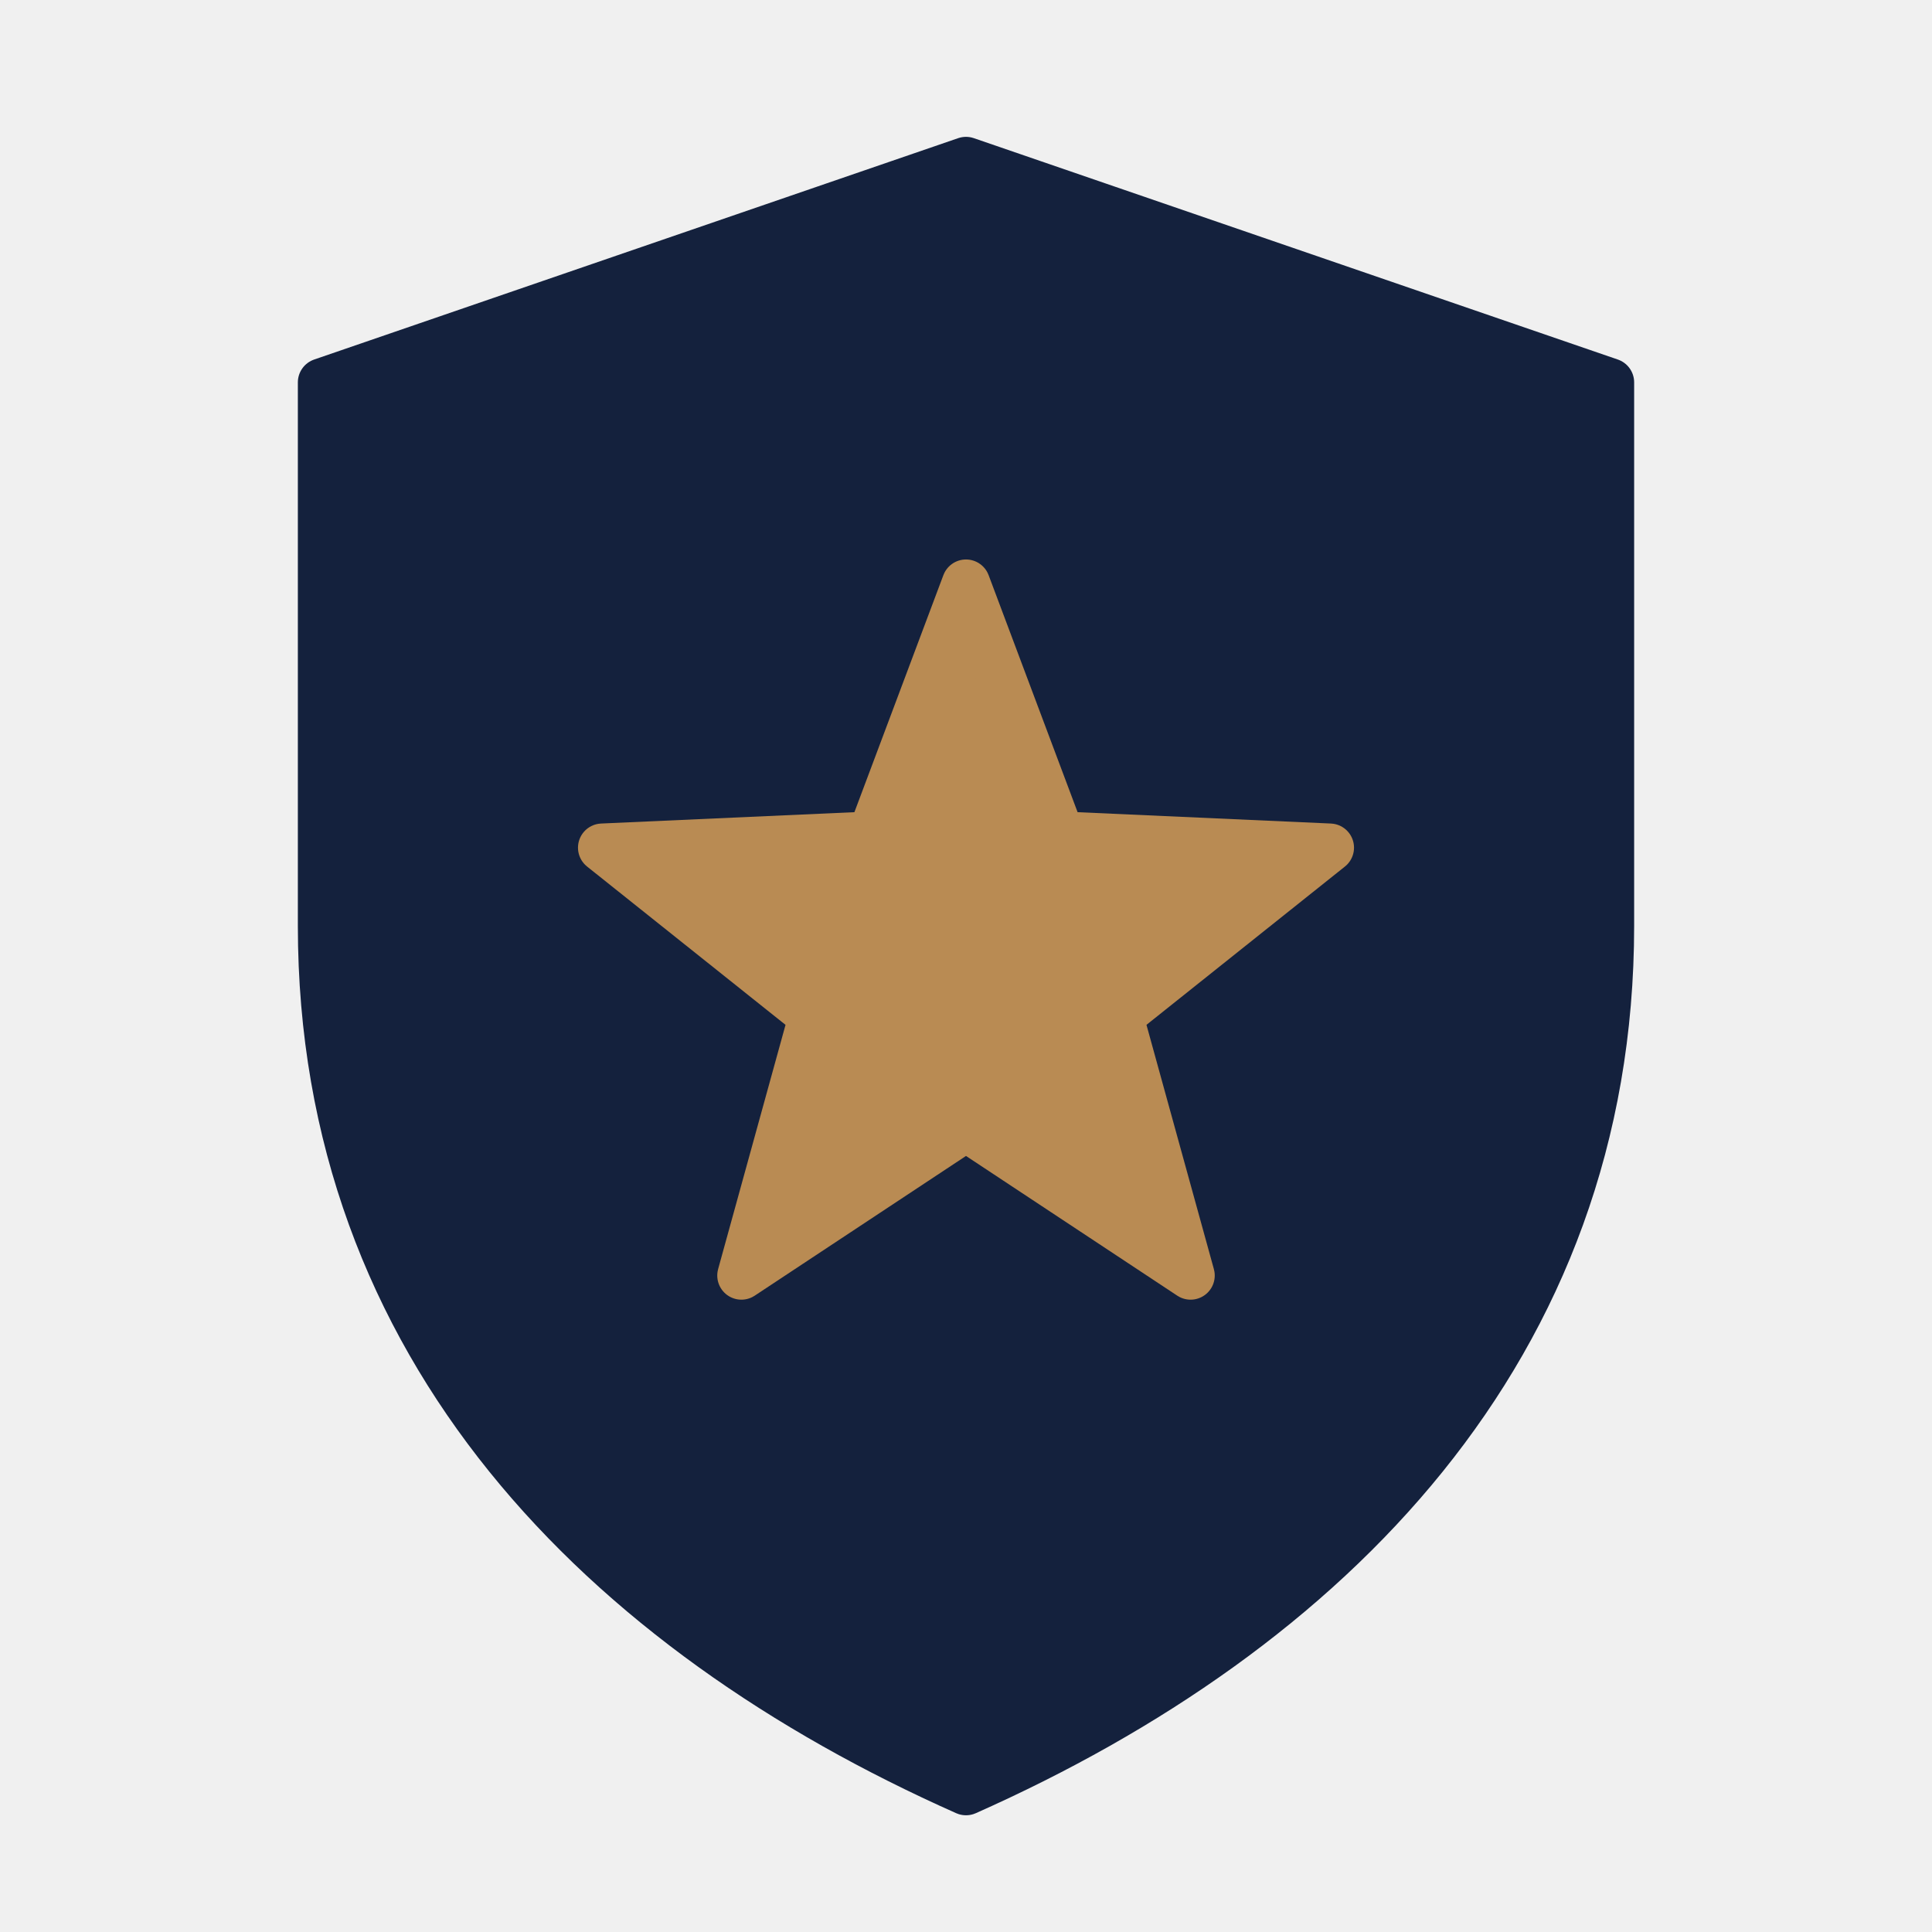
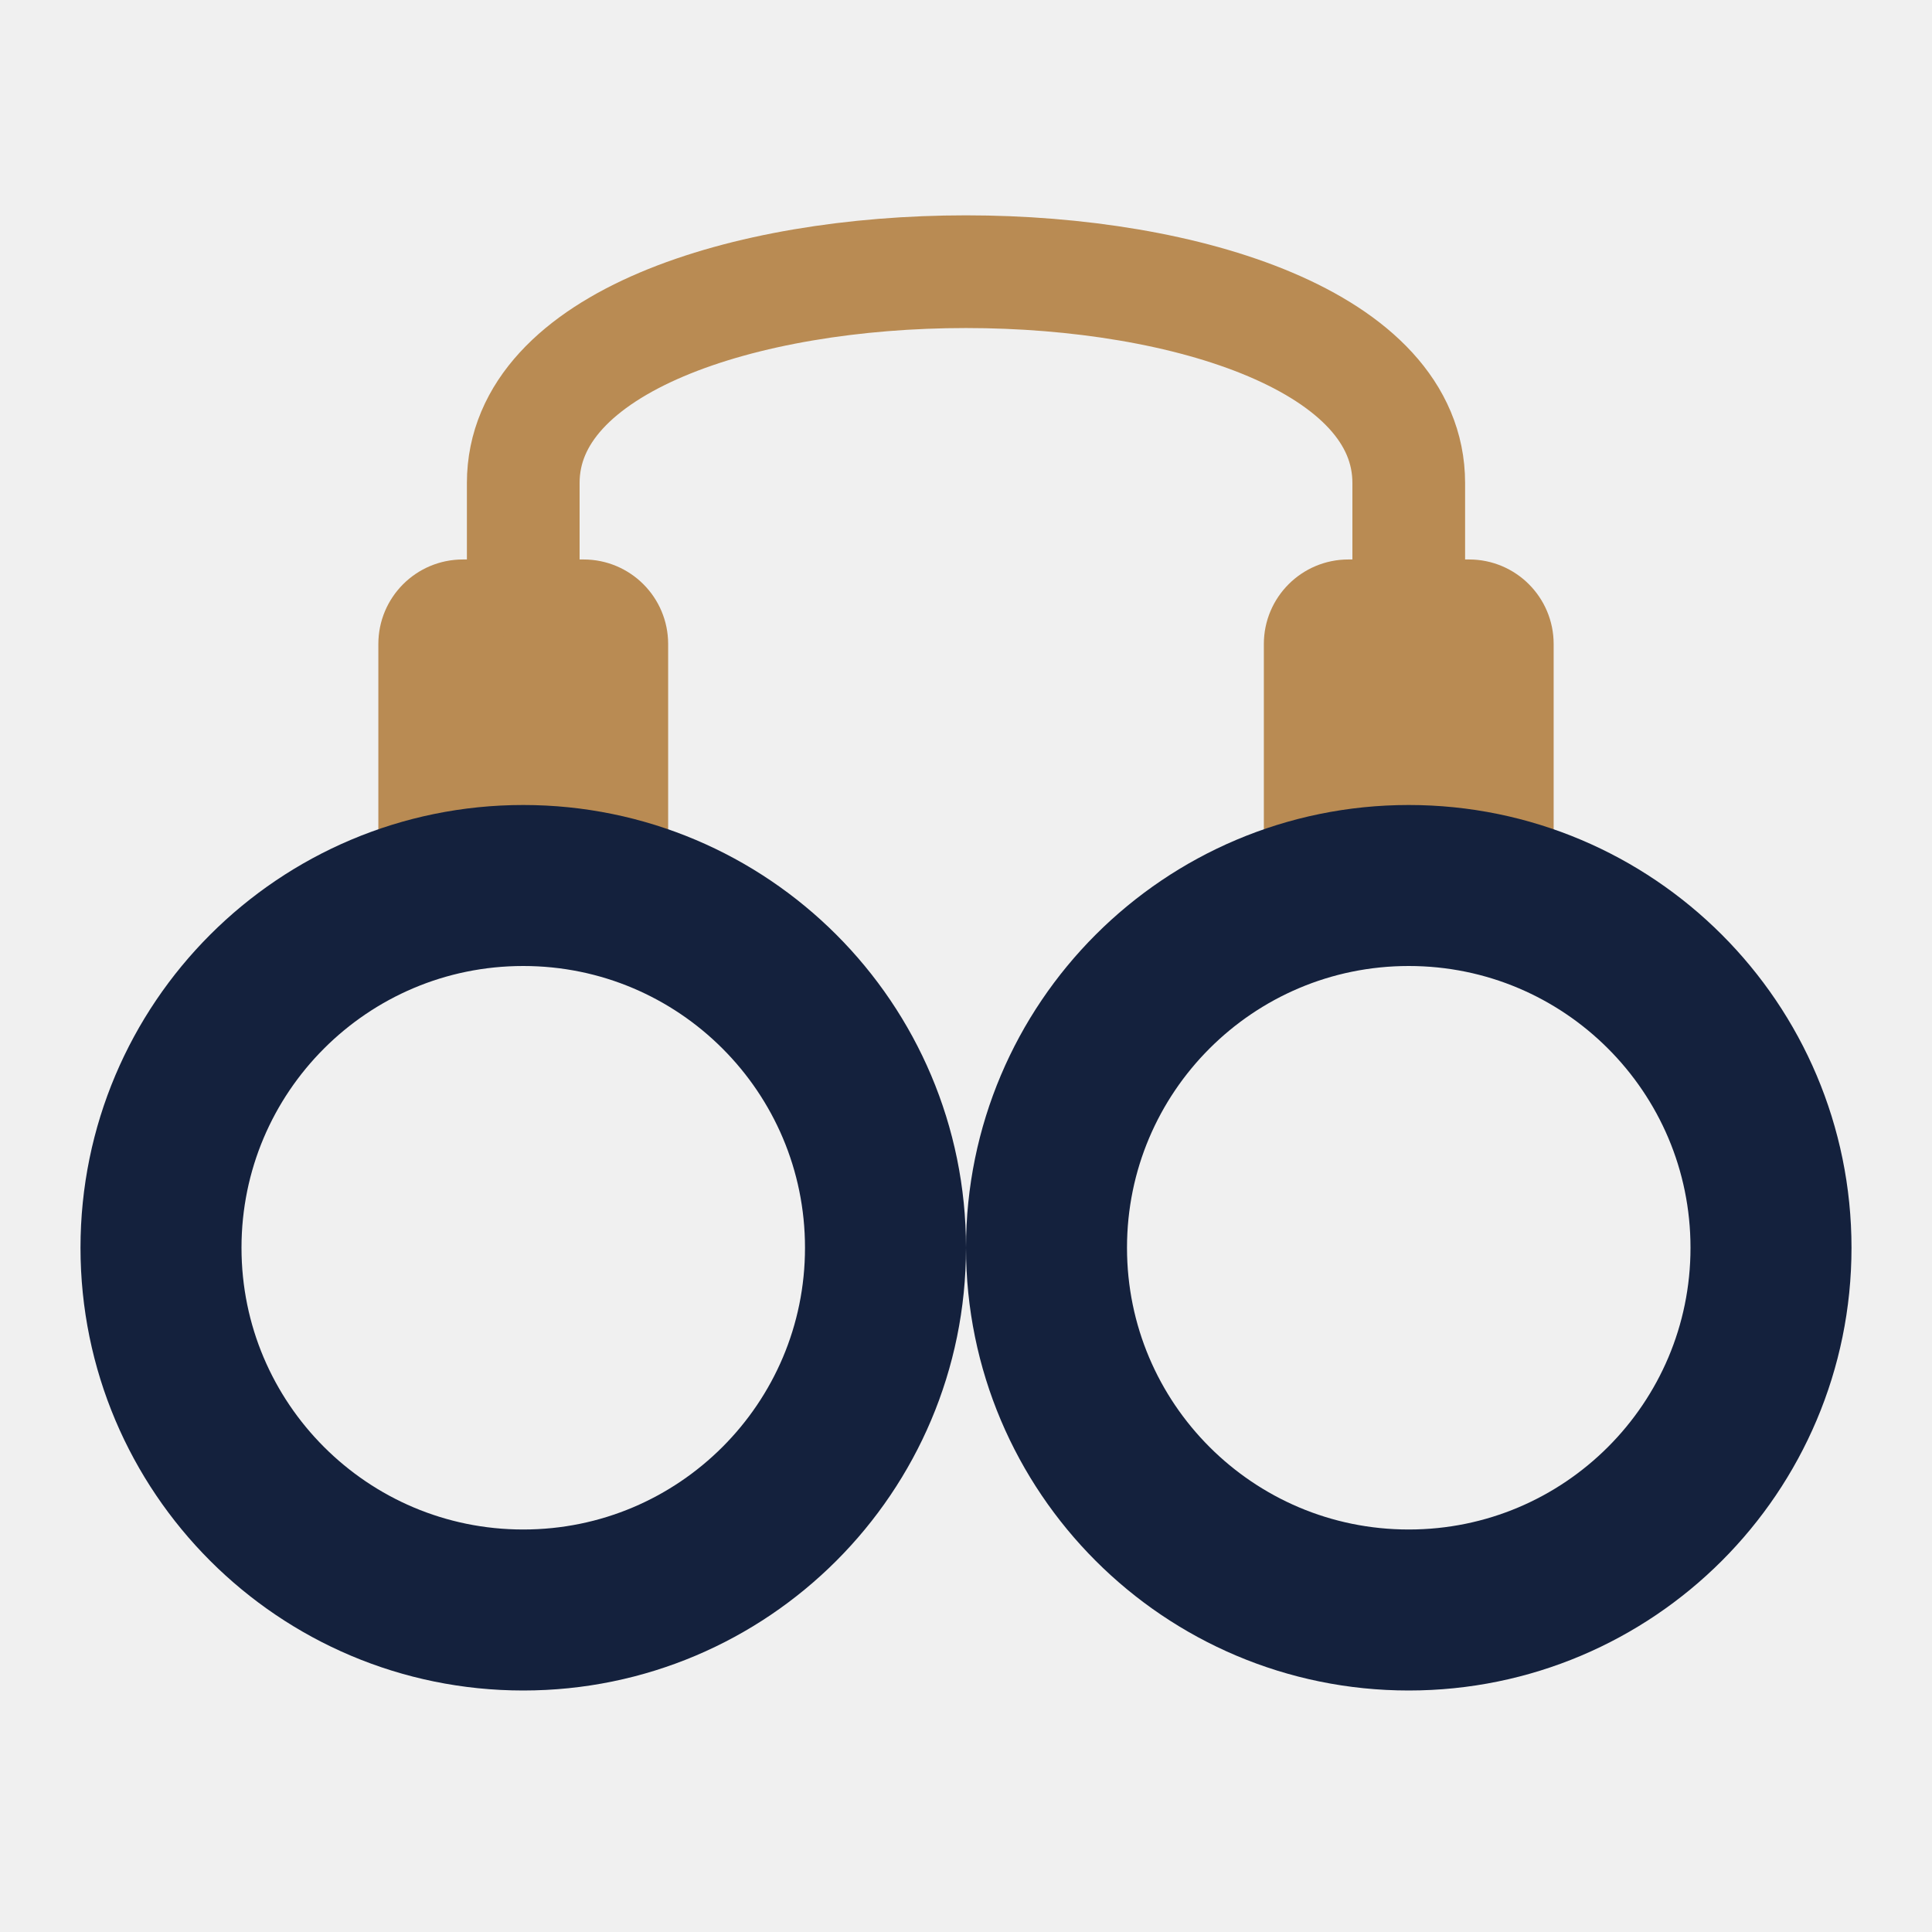
<svg xmlns="http://www.w3.org/2000/svg" viewBox="0 0 48 48" width="128" height="128" fill="none" stroke-linecap="round" stroke-linejoin="round" role="img" aria-label="Кримінальні справи">
  <defs>
    <mask id="cut" maskUnits="userSpaceOnUse" x="0" y="0" width="48" height="48">
      <rect width="48" height="48" fill="#fff" />
    </mask>
  </defs>
  <g mask="url(#cut)">
-     <path d="M24 4 L40 9.5 V23 C40 33.5 33 40.5 24 44.5 C15 40.5 8 33.5 8 23 V9.5 Z" fill="#14213D" stroke="#14213D" stroke-width="1.2" />
-   </g>
-   <path d="M24.00 14.50 L26.35 20.76 L33.04 21.06 L27.80 25.24 L29.58 31.69 L24.00 28.00 L18.42 31.69 L20.20 25.24 L14.96 21.06 L21.65 20.76 Z" fill="#B98B53" stroke="#B98B53" stroke-width="1.2" />
+ </g>
+   <rect x="10" y="14.5" width="6" height="8.5" rx="1.5" fill="#B98B53" stroke="#B98B53" stroke-width="1.2" />
+   <rect x="32" y="14.5" width="6" height="8.5" rx="1.5" fill="#B98B53" stroke="#B98B53" stroke-width="1.2" />
+   <circle cx="13" cy="31" r="9" fill="none" stroke="#14213D" stroke-width="4" />
+   <circle cx="35" cy="31" r="9" fill="none" stroke="#14213D" stroke-width="4" />
+   <path d="M13 14.5 V12 C13 5 35 5 35 12 V14.5" fill="none" stroke="#B98B53" stroke-width="2.8" />
</svg>
